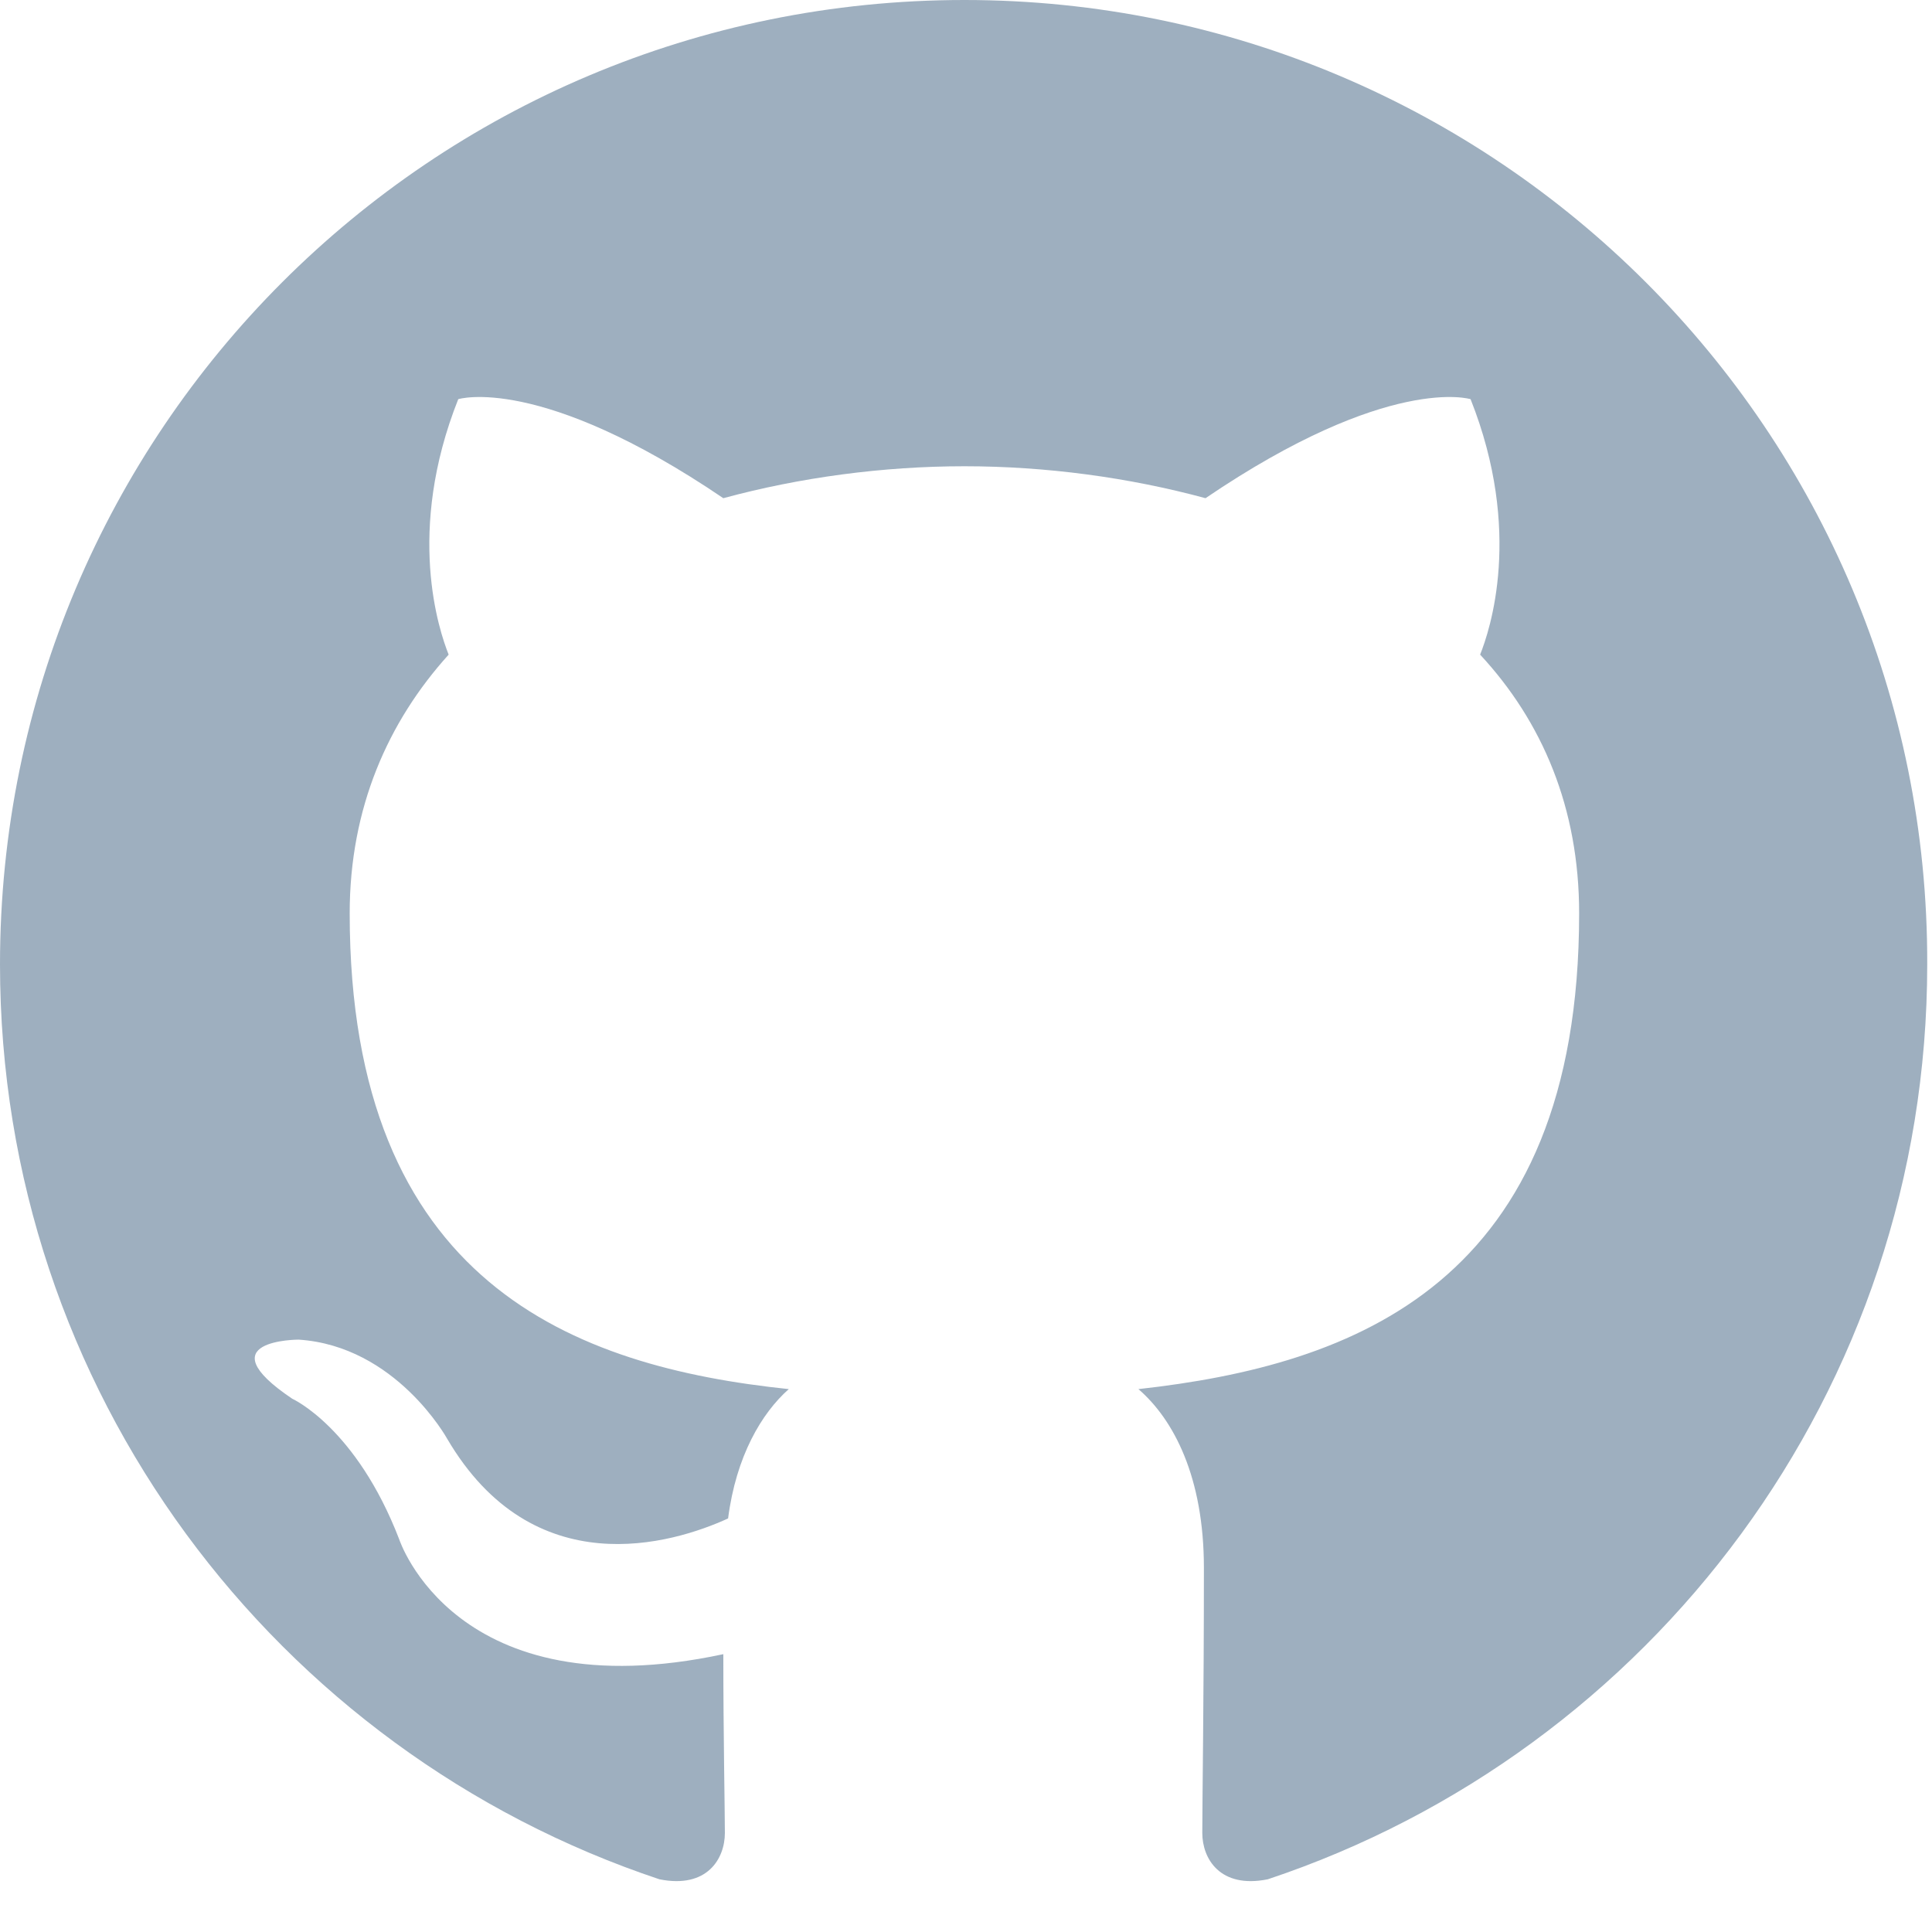
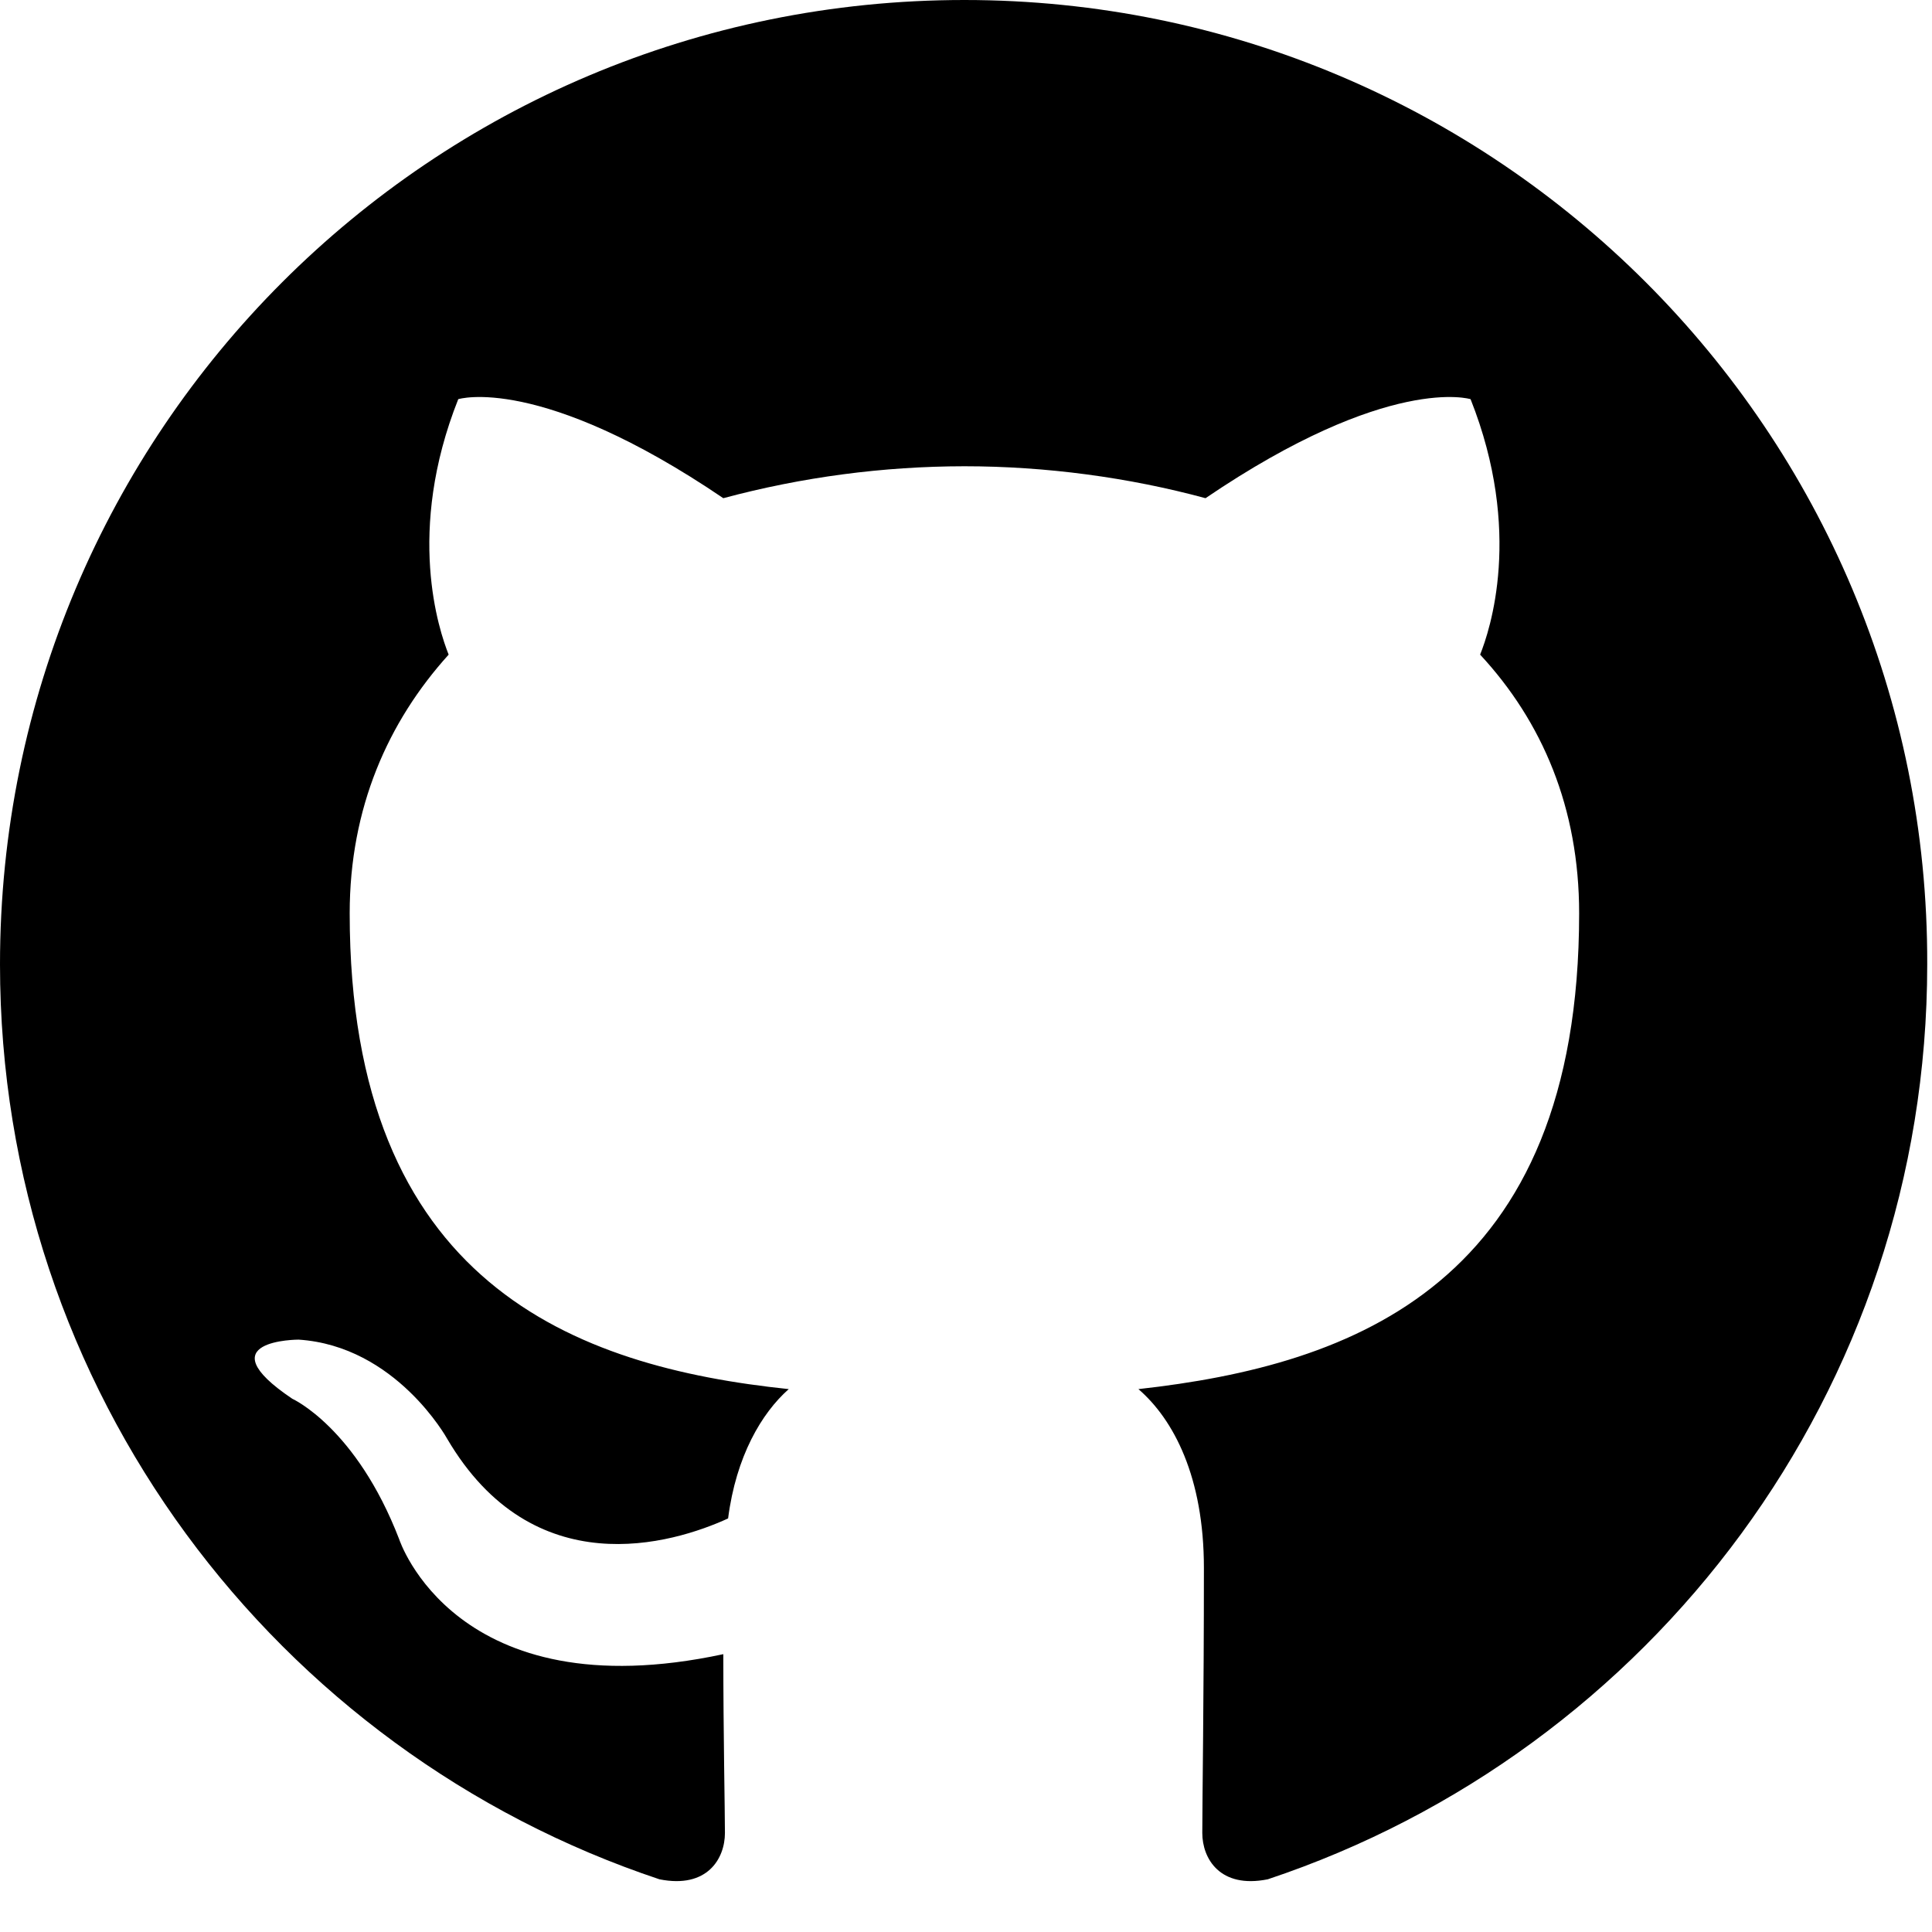
- <svg xmlns="http://www.w3.org/2000/svg" width="36px" height="36px" viewBox="0 0 36 36" version="1.1">
-   <g id="Symbols" stroke="none" stroke-width="1" fill="none" fill-rule="evenodd">
-     <g id="footer/A-1" transform="translate(-1117, -30)" fill="#9EAFBF">
-       <g id="Group" transform="translate(997, 30)">
-         <g id="GitHub" transform="translate(120, 0)">
-           <path d="M17.97,0 C8.033,0 0,8.033 0,17.97 C0,25.914 5.147,32.638 12.288,35.018 C13.18,35.197 13.507,34.631 13.507,34.155 C13.507,33.739 13.478,32.311 13.478,30.823 C8.479,31.894 7.438,28.681 7.438,28.681 C6.635,26.598 5.445,26.063 5.445,26.063 C3.808,24.962 5.564,24.962 5.564,24.962 C7.379,25.081 8.331,26.807 8.331,26.807 C9.937,29.544 12.526,28.77 13.567,28.294 C13.716,27.134 14.192,26.331 14.698,25.884 C10.711,25.468 6.516,23.921 6.516,17.018 C6.516,15.055 7.23,13.448 8.36,12.198 C8.182,11.752 7.557,9.907 8.539,7.438 C8.539,7.438 10.056,6.962 13.478,9.283 C14.906,8.896 16.453,8.688 17.97,8.688 C19.488,8.688 21.035,8.896 22.463,9.283 C25.884,6.962 27.402,7.438 27.402,7.438 C28.383,9.907 27.759,11.752 27.58,12.198 C28.74,13.448 29.425,15.055 29.425,17.018 C29.425,23.921 25.23,25.438 21.213,25.884 C21.868,26.45 22.433,27.521 22.433,29.217 C22.433,31.626 22.403,33.56 22.403,34.155 C22.403,34.631 22.731,35.197 23.623,35.018 C30.764,32.638 35.911,25.914 35.911,17.97 C35.94,8.033 27.878,0 17.97,0 Z" id="Path" />
-         </g>
-       </g>
-     </g>
-   </g>
+ <svg xmlns="http://www.w3.org/2000/svg" viewBox="0 0 36 36">
+   <path d="M17.97 0C8.033 0 0 8.033 0 17.97c0 7.944 5.147 14.668 12.288 17.048.892.179 1.22-.387 1.22-.863 0-.416-.03-1.844-.03-3.332-4.999 1.071-6.04-2.142-6.04-2.142-.803-2.083-1.993-2.618-1.993-2.618-1.637-1.101.119-1.101.119-1.101 1.815.119 2.767 1.845 2.767 1.845 1.606 2.737 4.195 1.963 5.236 1.487.149-1.16.625-1.963 1.13-2.41-3.986-.416-8.181-1.963-8.181-8.866 0-1.963.714-3.57 1.844-4.82-.178-.446-.803-2.29.179-4.76 0 0 1.517-.476 4.939 1.845a17.398 17.398 0 0 1 4.492-.595c1.518 0 3.065.208 4.493.595 3.421-2.321 4.939-1.845 4.939-1.845.981 2.47.357 4.314.178 4.76 1.16 1.25 1.845 2.857 1.845 4.82 0 6.903-4.195 8.42-8.212 8.866.655.566 1.22 1.637 1.22 3.333 0 2.41-.03 4.343-.03 4.938 0 .476.328 1.042 1.22.863 7.14-2.38 12.288-9.104 12.288-17.048C35.94 8.033 27.878 0 17.97 0z" />
</svg>
